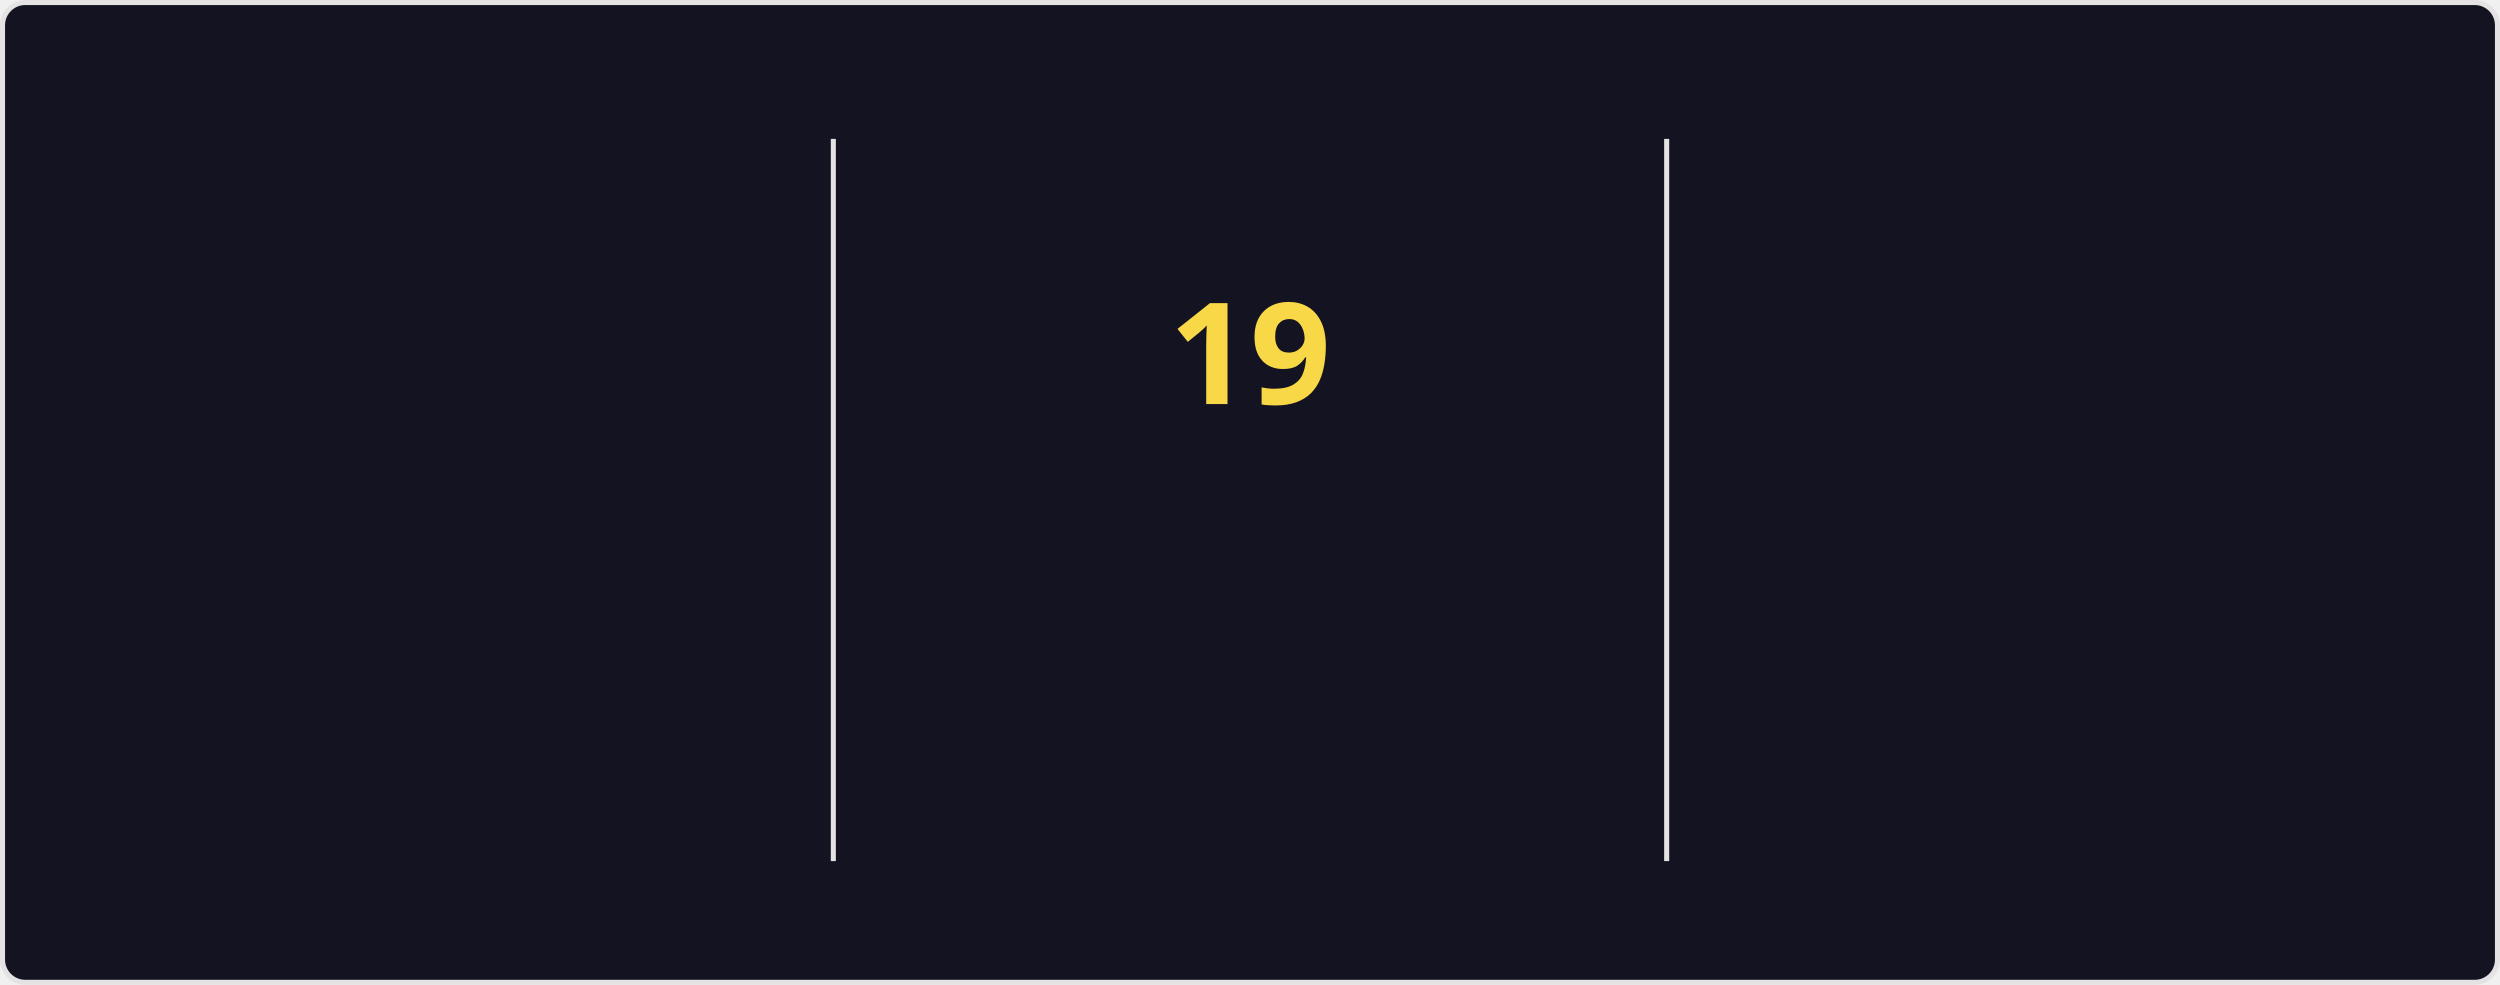
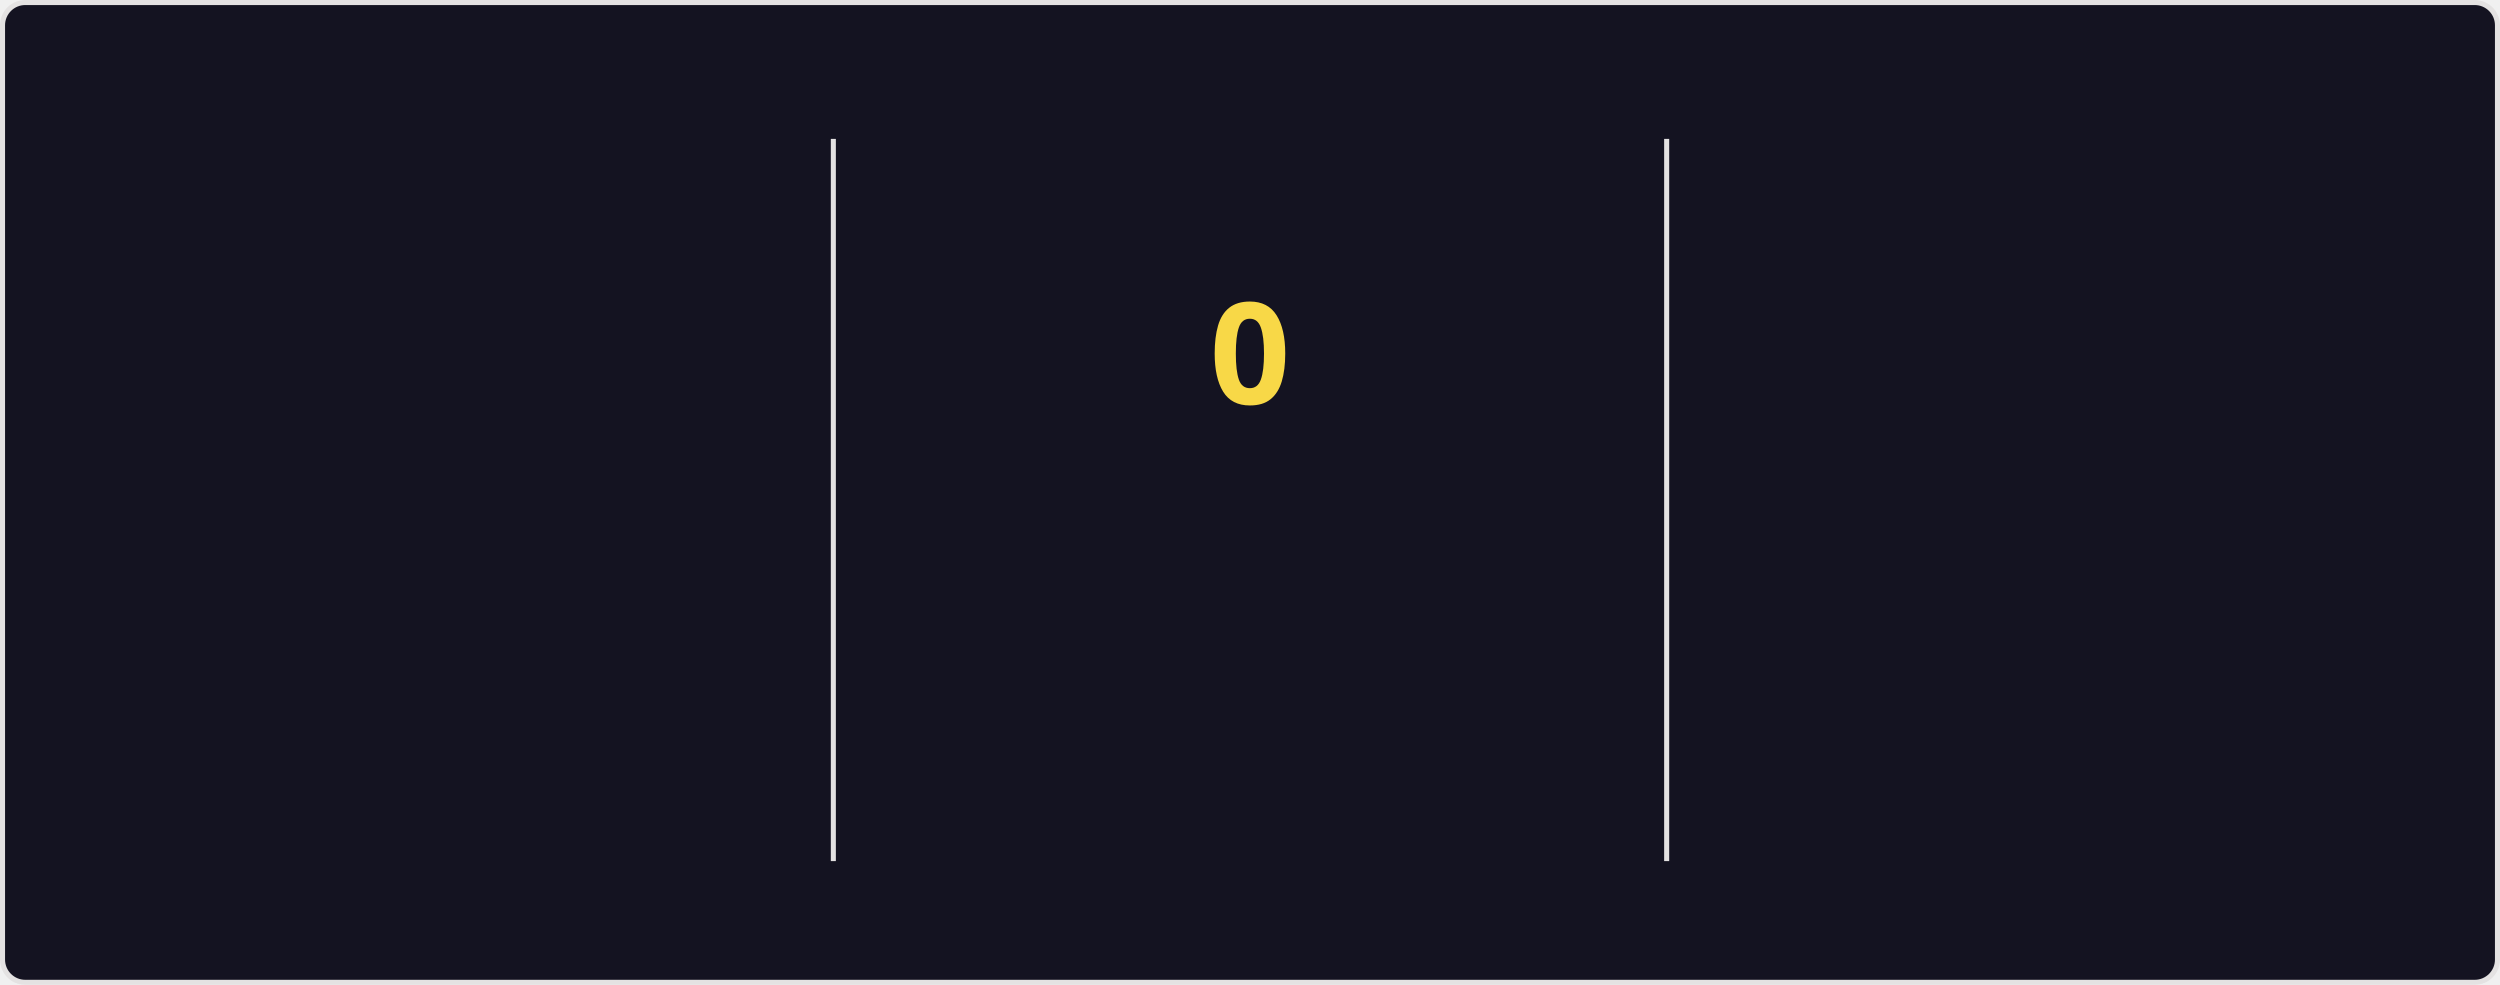
<svg xmlns="http://www.w3.org/2000/svg" style="isolation: isolate" viewBox="0 0 495 195" width="495px" height="195px" direction="ltr">
  <style>
    @keyframes currstreak {
      0% { font-size: 3px; opacity: 0.2; }
      80% { font-size: 34px; opacity: 1; }
      100% { font-size: 28px; opacity: 1; }
    }
    @keyframes fadein {
      0% { opacity: 0; }
      100% { opacity: 1; }
    }
    .big-number {
      font-family: "Segoe UI", Ubuntu, sans-serif;
      font-weight: 700;
      font-size: 28px;
      fill: #fe428e;
    }
    .label {
      font-family: "Segoe UI", Ubuntu, sans-serif;
      font-weight: 400;
      font-size: 14px;
      fill: #fe428e;
    }
    .range-text {
      font-family: "Segoe UI", Ubuntu, sans-serif;
      font-weight: 400;
      font-size: 12px;
      fill: #a9fef7;
    }
    .current-streak-num {
      font-family: "Segoe UI", Ubuntu, sans-serif;
      font-weight: 700;
      font-size: 28px;
      fill: #f8d847;
    }</style>
  <defs>
    <clipPath id="outer_rectangle">
      <rect width="495" height="195" rx="4.5" />
    </clipPath>
    <mask id="mask_out_ring_behind_fire">
      <rect width="495" height="195" fill="white" />
      <ellipse id="mask-ellipse" cx="247.5" cy="32" rx="13" ry="18" fill="black" />
    </mask>
  </defs>
  <g clip-path="url(#outer_rectangle)">
    <g style="isolation: isolate">
      <rect fill="#141321" rx="4.5" x="0.5" y="0.5" width="494" height="194" stroke="#e4e2e2" />
    </g>
    <g style="isolation: isolate">
      <line x1="165" y1="28" x2="165" y2="170" vector-effect="non-scaling-stroke" stroke-width="1" stroke="#e4e2e2" stroke-linejoin="miter" stroke-linecap="square" stroke-miterlimit="3" />
      <line x1="330" y1="28" x2="330" y2="170" vector-effect="non-scaling-stroke" stroke-width="1" stroke="#e4e2e2" stroke-linejoin="miter" stroke-linecap="square" stroke-miterlimit="3" />
    </g>
    <g style="isolation: isolate">
      <g transform="translate(82.5, 48)">
        <text x="0" y="32" stroke-width="0" text-anchor="middle" class="big-number" style="opacity: 0; animation: fadein 0.5s linear forwards 0.6s">
            3.8K
          </text>
      </g>
      <g transform="translate(82.5, 84)">
        <text x="0" y="32" stroke-width="0" text-anchor="middle" class="label" style="opacity: 0; animation: fadein 0.5s linear forwards 0.7s">
            Total Contributions
          </text>
      </g>
      <g transform="translate(82.5, 114)">
        <text x="0" y="32" stroke-width="0" text-anchor="middle" class="range-text" style="opacity: 0; animation: fadein 0.5s linear forwards 0.8s">
            Oct 5 - Present
          </text>
      </g>
    </g>
    <g style="isolation: isolate">
      <g mask="url(#mask_out_ring_behind_fire)">
        <circle cx="247.5" cy="71" r="40" fill="none" stroke="#fe428e" stroke-width="5" style="opacity: 0; animation: fadein 0.5s linear forwards 0.4s" />
      </g>
      <g transform="translate(247.5, 19.5)" stroke-opacity="0" style="opacity: 0; animation: fadein 0.5s linear forwards 0.6s">
        <path d="M -12 -0.5 L 15 -0.5 L 15 23.5 L -12 23.5 L -12 -0.5 Z" fill="none" />
        <path d="M 1.5 0.67 C 1.5 0.67 2.24 3.32 2.24 5.47 C 2.24 7.53 0.89 9.2 -1.17 9.2 C -3.23 9.2 -4.79 7.53 -4.79 5.47 L -4.76 5.11 C -6.78 7.51 -8 10.62 -8 13.99 C -8 18.41 -4.42 22 0 22 C 4.42 22 8 18.41 8 13.99 C 8 8.6 5.41 3.79 1.5 0.67 Z M -0.29 19 C -2.07 19 -3.51 17.6 -3.51 15.86 C -3.51 14.24 -2.46 13.1 -0.7 12.74 C 1.07 12.38 2.9 11.53 3.92 10.16 C 4.31 11.45 4.51 12.81 4.51 14.2 C 4.51 16.85 2.36 19 -0.29 19 Z" fill="#fe428e" stroke-opacity="0" />
      </g>
      <g transform="translate(247.5, 48)">
        <text x="0" y="32" stroke-width="0" text-anchor="middle" class="current-streak-num" style="animation: currstreak 0.6s linear forwards">
-             19
+             0
          </text>
      </g>
      <g transform="translate(247.5, 108)">
        <text x="0" y="32" stroke-width="0" text-anchor="middle" class="label" style="opacity: 0; animation: fadein 0.5s linear forwards 0.9s">
            Current Streak
          </text>
      </g>
      <g transform="translate(247.5, 145)">
        <text x="0" y="21" stroke-width="0" text-anchor="middle" class="range-text" style="opacity: 0; animation: fadein 0.5s linear forwards 0.9s">
-             Sep 16 - Oct 4
+             0 days
          </text>
      </g>
    </g>
    <g style="isolation: isolate">
      <g transform="translate(412.5, 48)">
        <text x="0" y="32" stroke-width="0" text-anchor="middle" class="big-number" style="opacity: 0; animation: fadein 0.5s linear forwards 1.2s">
            35
          </text>
      </g>
      <g transform="translate(412.5, 84)">
        <text x="0" y="32" stroke-width="0" text-anchor="middle" class="label" style="opacity: 0; animation: fadein 0.5s linear forwards 1.3s">
            Longest Streak
          </text>
      </g>
      <g transform="translate(412.5, 114)">
        <text x="0" y="32" stroke-width="0" text-anchor="middle" class="range-text" style="opacity: 0; animation: fadein 0.5s linear forwards 1.4s">
            Jul 19 - Aug 22
          </text>
      </g>
    </g>
  </g>
</svg>
